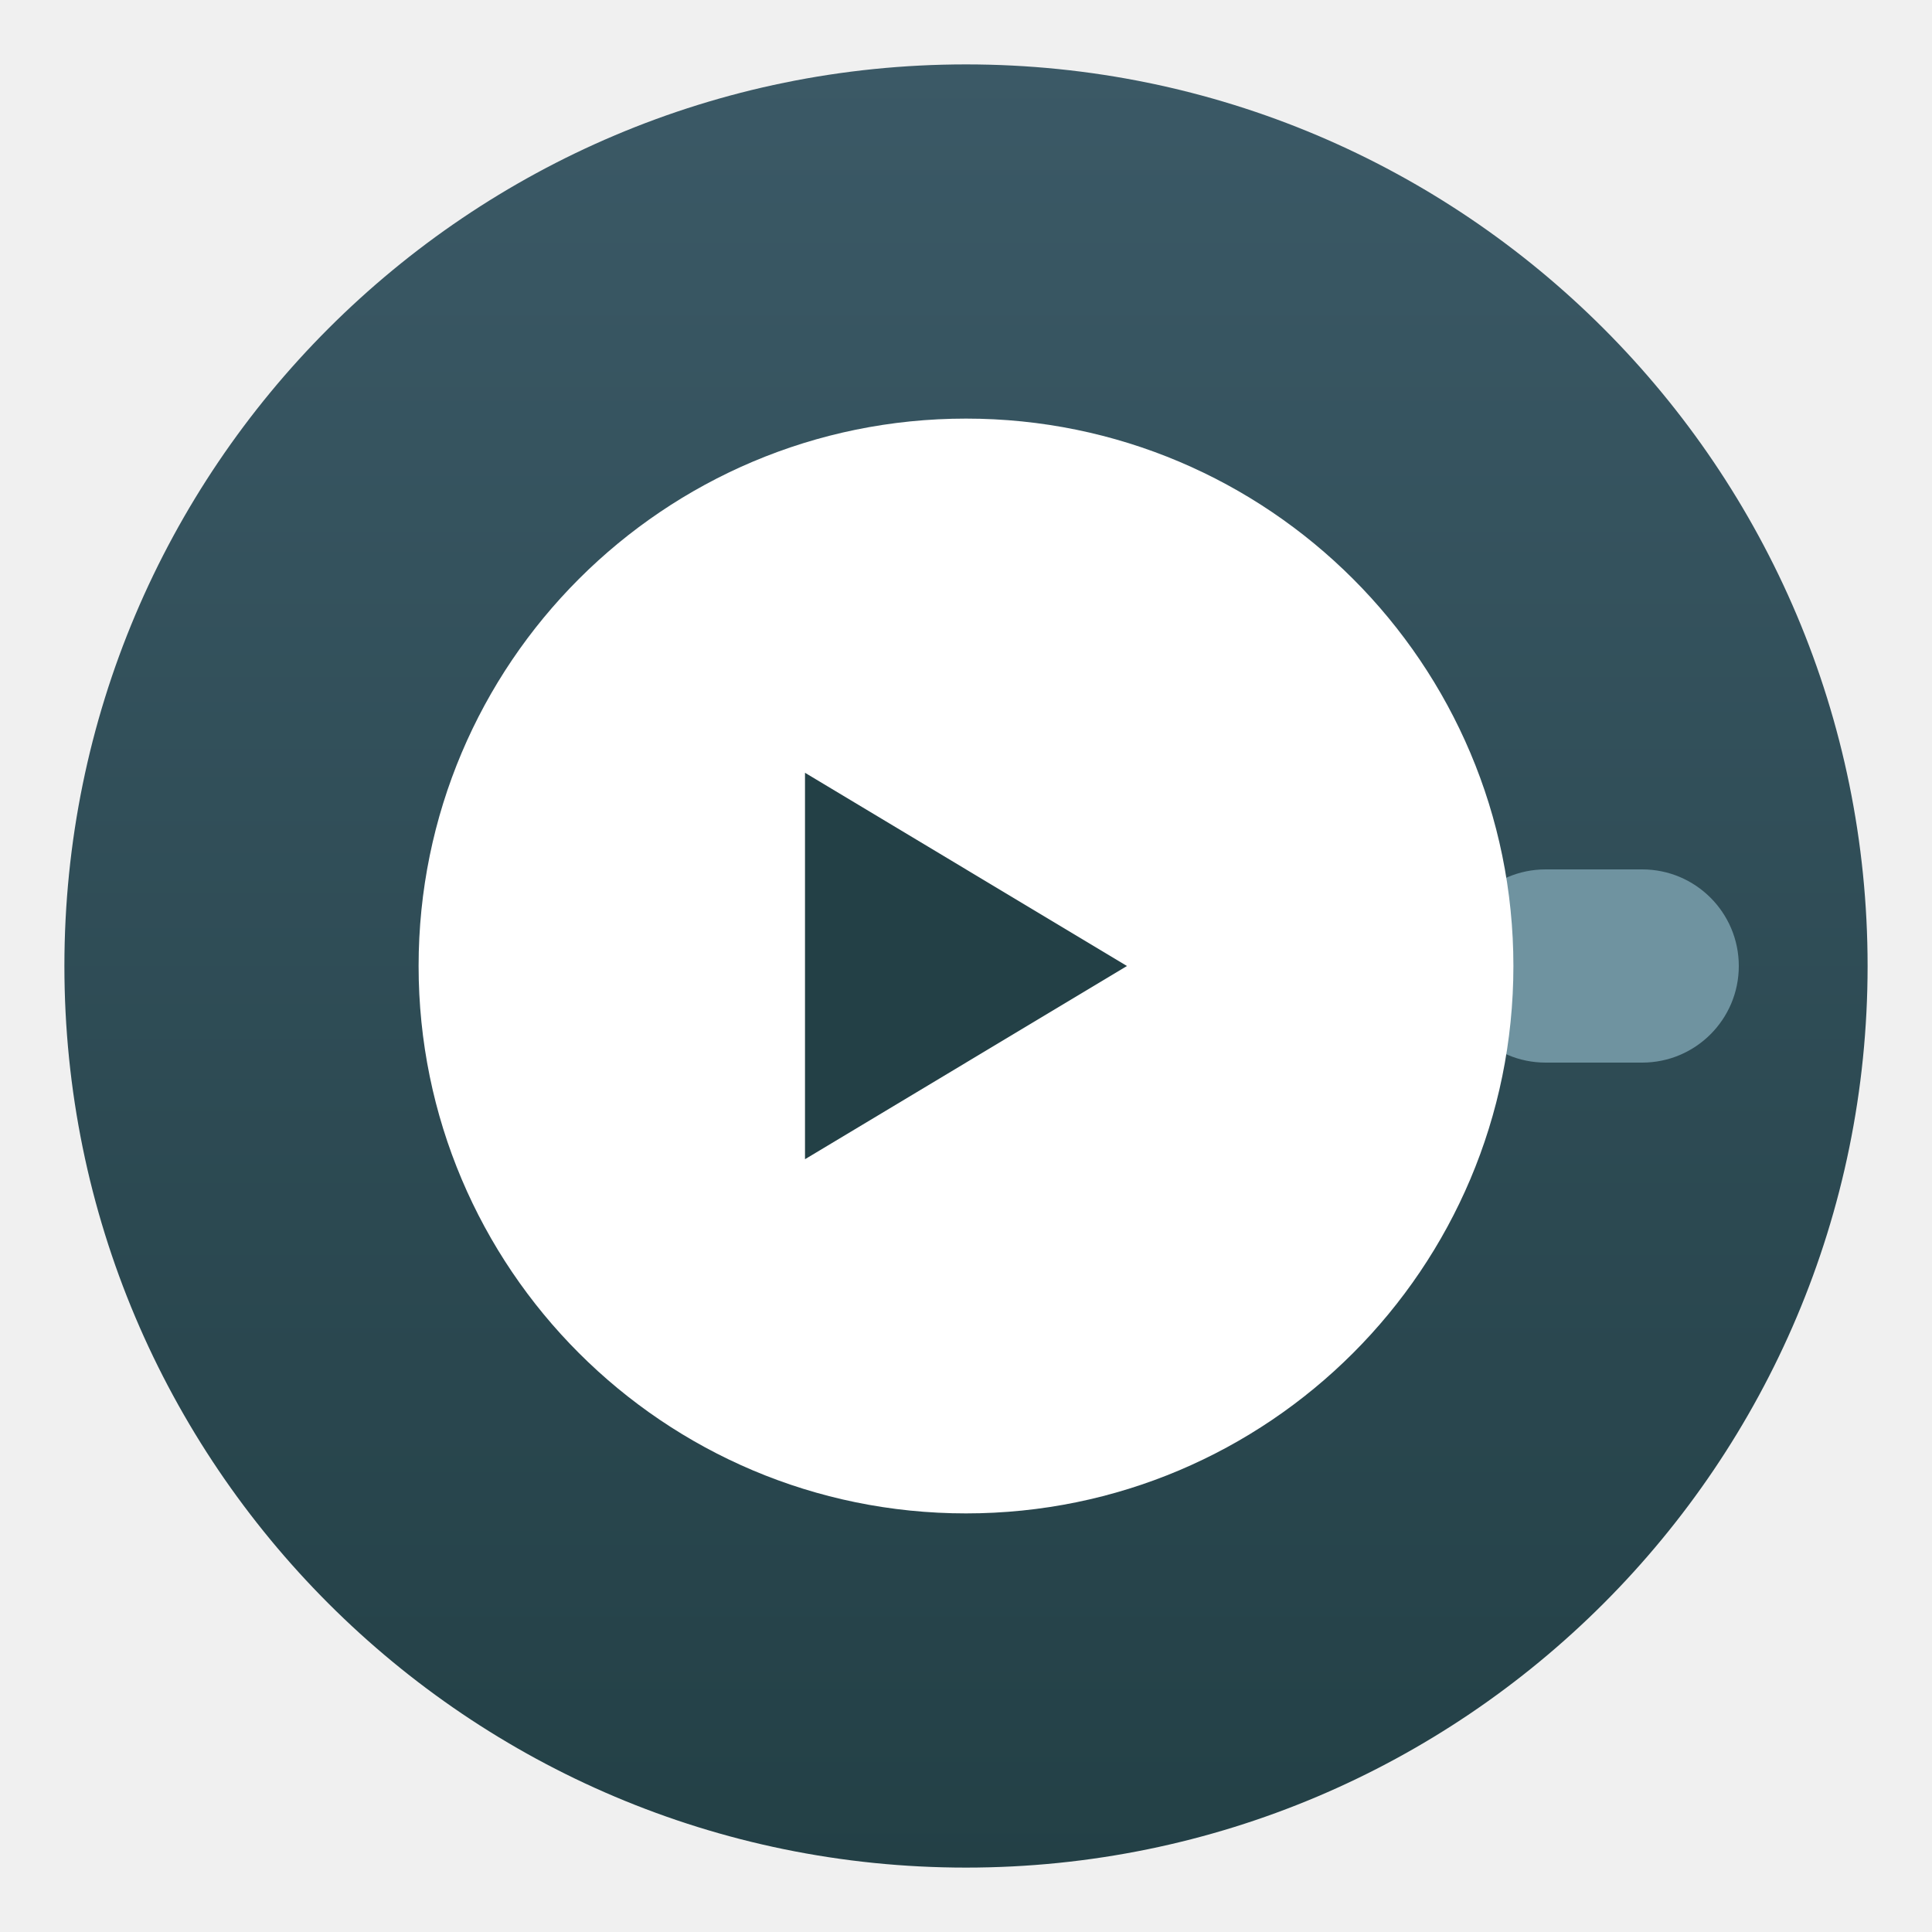
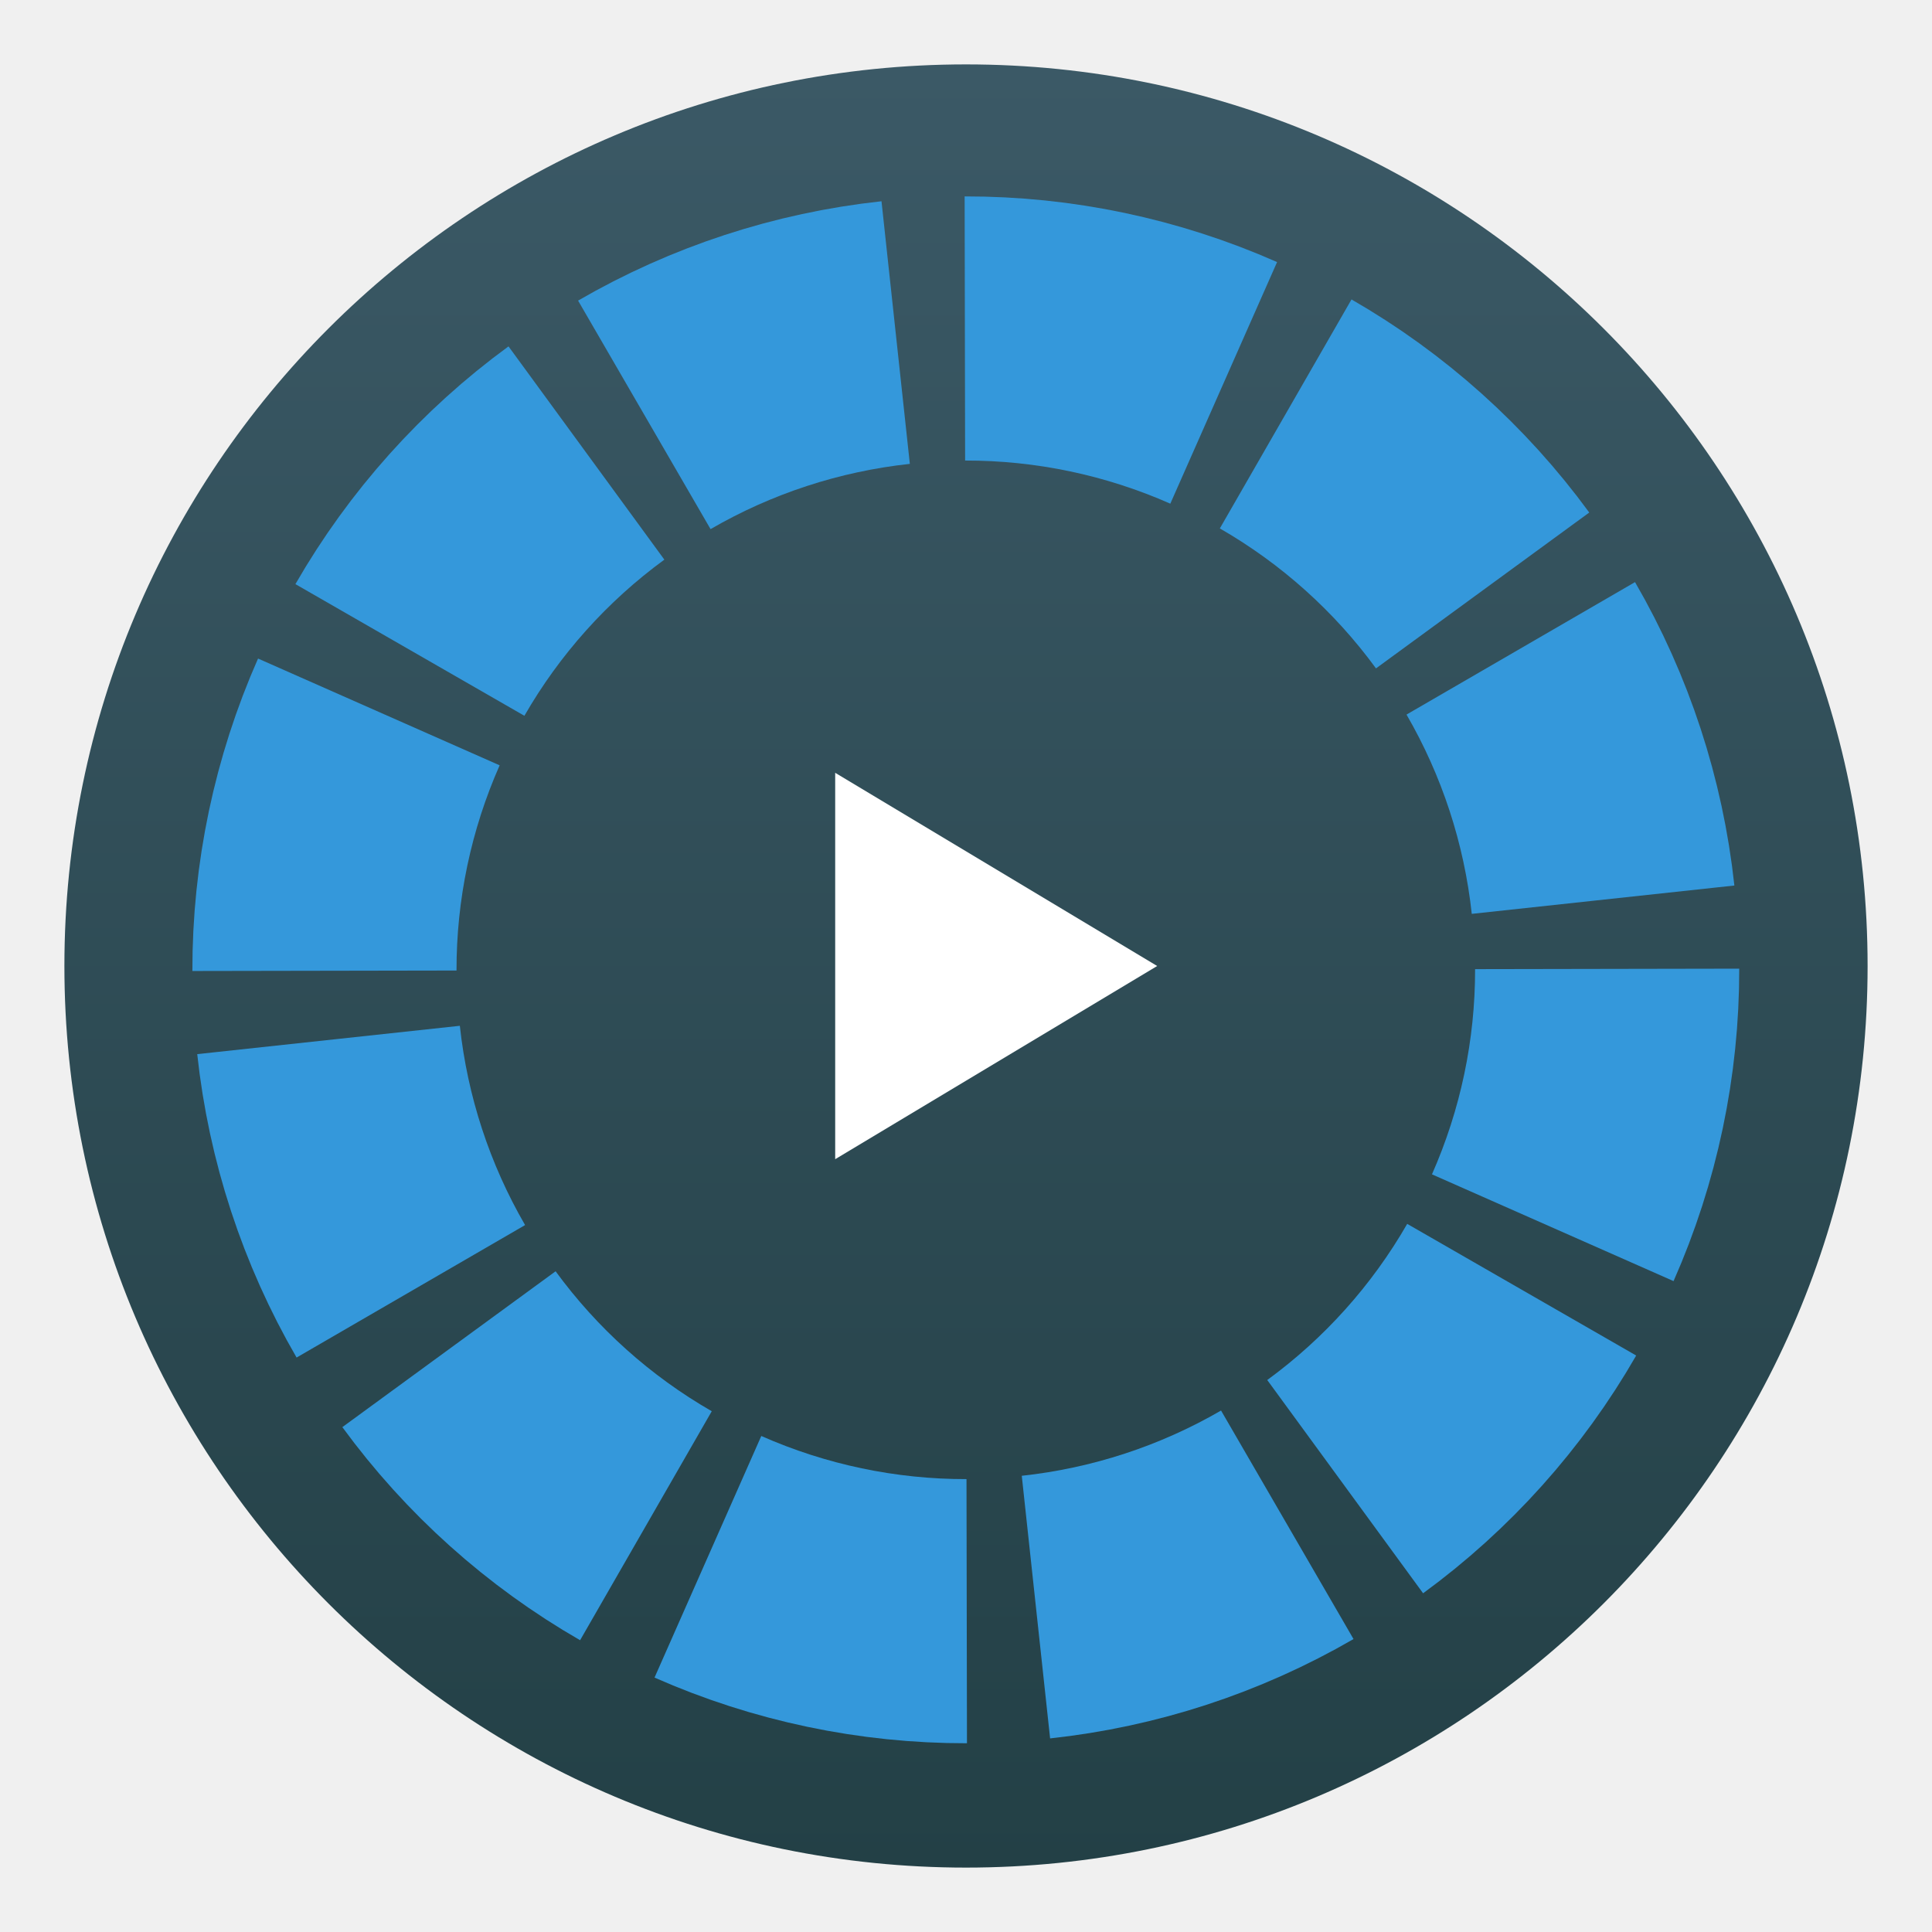
- <svg xmlns="http://www.w3.org/2000/svg" width="512" height="512" viewBox="0 0 120 120">
-   <defs>
+ <svg xmlns="http://www.w3.org/2000/svg" xmlns:xlink="http://www.w3.org/1999/xlink" width="512" height="512" viewBox="0 0 120 120" version="1.1" id="svg3">
+   <defs id="defs2">
    <linearGradient id="grad" x1="0" x2="0" y1="0" y2="1">
-       <stop offset="0%" stop-color="#3b5966" />
-       <stop offset="100%" stop-color="#234046" />
+       <stop offset="0%" stop-color="#3b5966" id="stop1" />
+       <stop offset="100%" stop-color="#234046" id="stop2" />
    </linearGradient>
  </defs>
-   <circle cx="60" cy="60" r="56" fill="url(#grad)" />
-   <g transform="translate(60,60)">
-     ${Array.from({ length: 12 }).map((_, i) =&gt; {
-       const rotate = i * 30 - 90;
-       const opacity = (i % 3 === 0) ? 1 : 0.6;
-       return `<g transform="rotate(${rotate})">
-       <rect x="30" y="-6" width="18" height="12" rx="6" fill="#6f93a0" opacity="${opacity}" />
-     </g>`;
-     }).join('\n    ')}
-   </g>
-   <circle cx="60" cy="60" r="34" fill="#ffffff" />
-   <polygon points="70,60 50,72 50,48" fill="#234046" />
+   <circle cx="60" cy="60" r="56" fill="url(#grad)" id="circle2" style="stroke:none;stroke-opacity:1" />
+   <polygon points="50,72 50,48 70,60 " fill="#234046" id="polygon3" style="fill:#ffffff" transform="translate(1.875)" />
+   <path style="fill:none;fill-rule:evenodd;stroke:#3498db;stroke-width:16.406;stroke-linejoin:round;stroke-dasharray:none;stroke-opacity:1;paint-order:stroke fill markers" id="path3" d="m 59.93,20.402 a 39.598,39.598 0 0 1 16.076,3.379" />
+   <use x="0" y="0" xlink:href="#path3" id="use4" transform="rotate(30,59.98776,60.23781)" />
+   <use x="0" y="0" xlink:href="#path3" id="use5" transform="rotate(60,59.98776,60.23781)" />
+   <use x="0" y="0" xlink:href="#path3" id="use6" transform="rotate(90,59.98776,60.23781)" />
+   <use x="0" y="0" xlink:href="#path3" id="use7" transform="rotate(120,59.98776,60.23781)" />
+   <use x="0" y="0" xlink:href="#path3" id="use8" transform="rotate(150,59.98776,60.23781)" />
+   <use x="0" y="0" xlink:href="#path3" id="use9" transform="rotate(180,59.98776,60.23781)" />
+   <use x="0" y="0" xlink:href="#path3" id="use10" transform="rotate(-150,59.98776,60.23781)" />
+   <use x="0" y="0" xlink:href="#path3" id="use11" transform="rotate(-120,59.98776,60.23781)" />
+   <use x="0" y="0" xlink:href="#path3" id="use12" transform="rotate(-90,59.98776,60.23781)" />
+   <use x="0" y="0" xlink:href="#path3" id="use13" transform="rotate(-30,59.98776,60.23781)" />
+   <use x="0" y="0" xlink:href="#path3" id="use14" transform="rotate(-60,59.98776,60.23781)" />
</svg>
